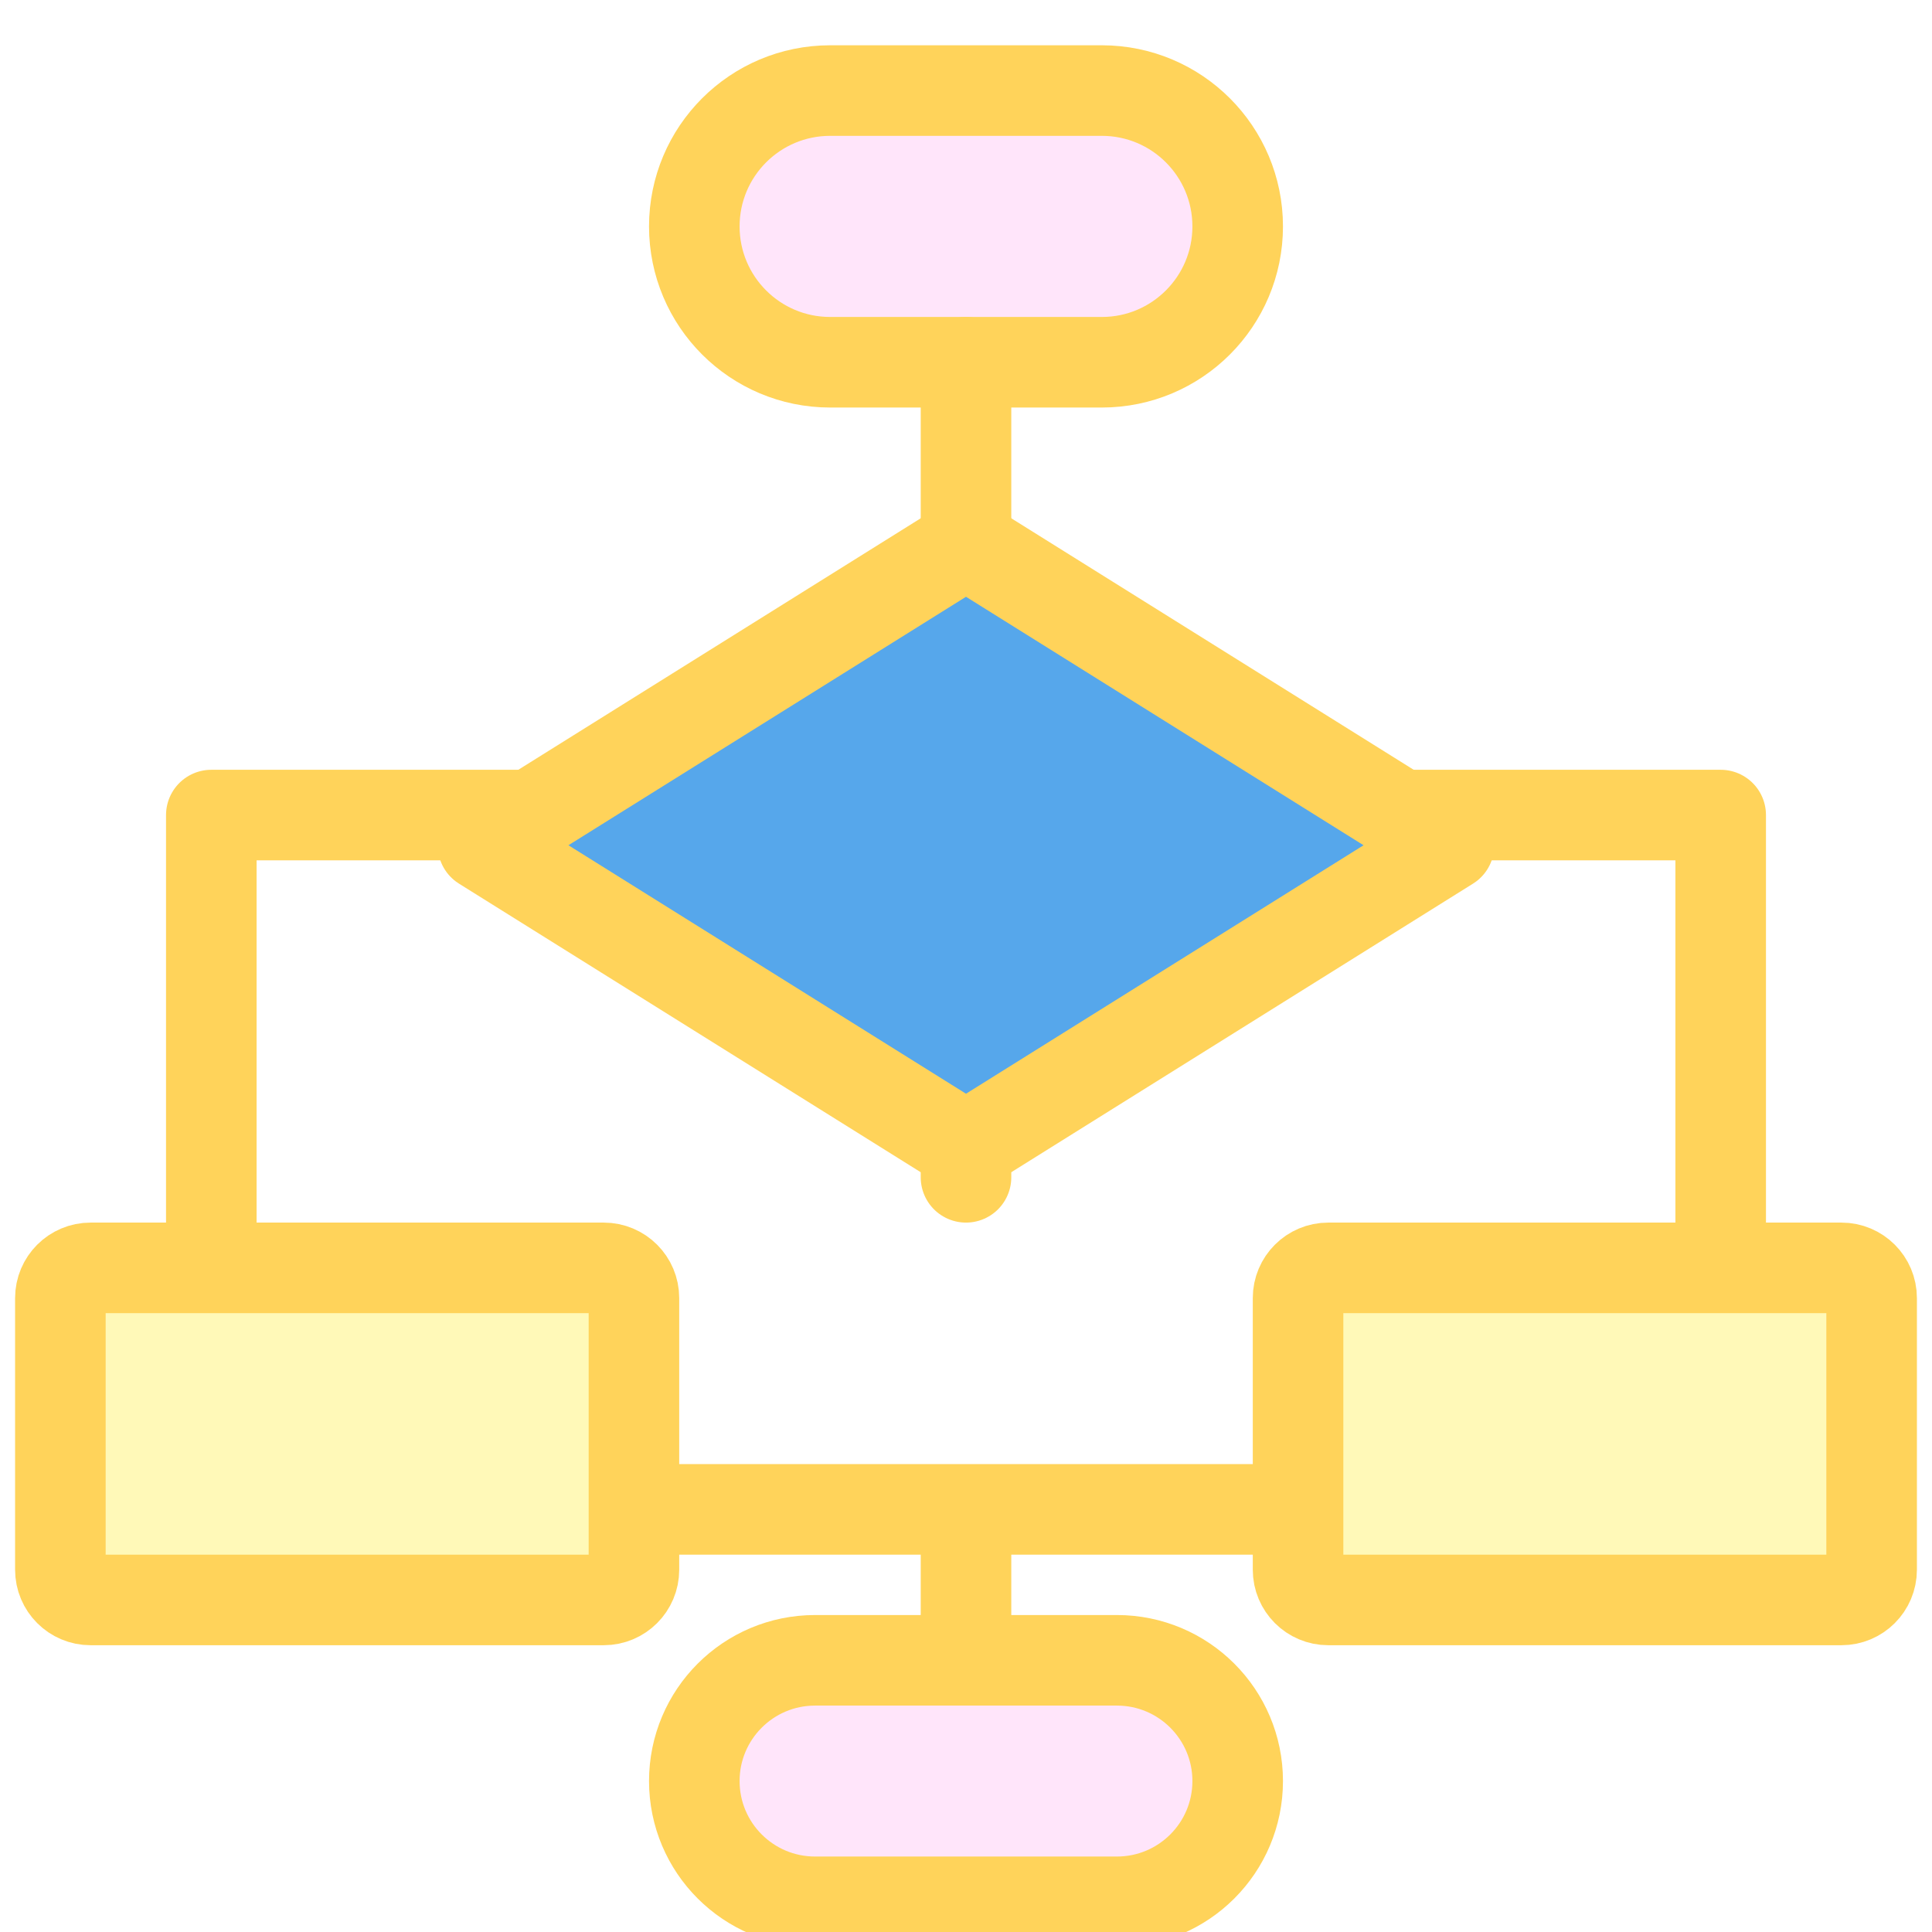
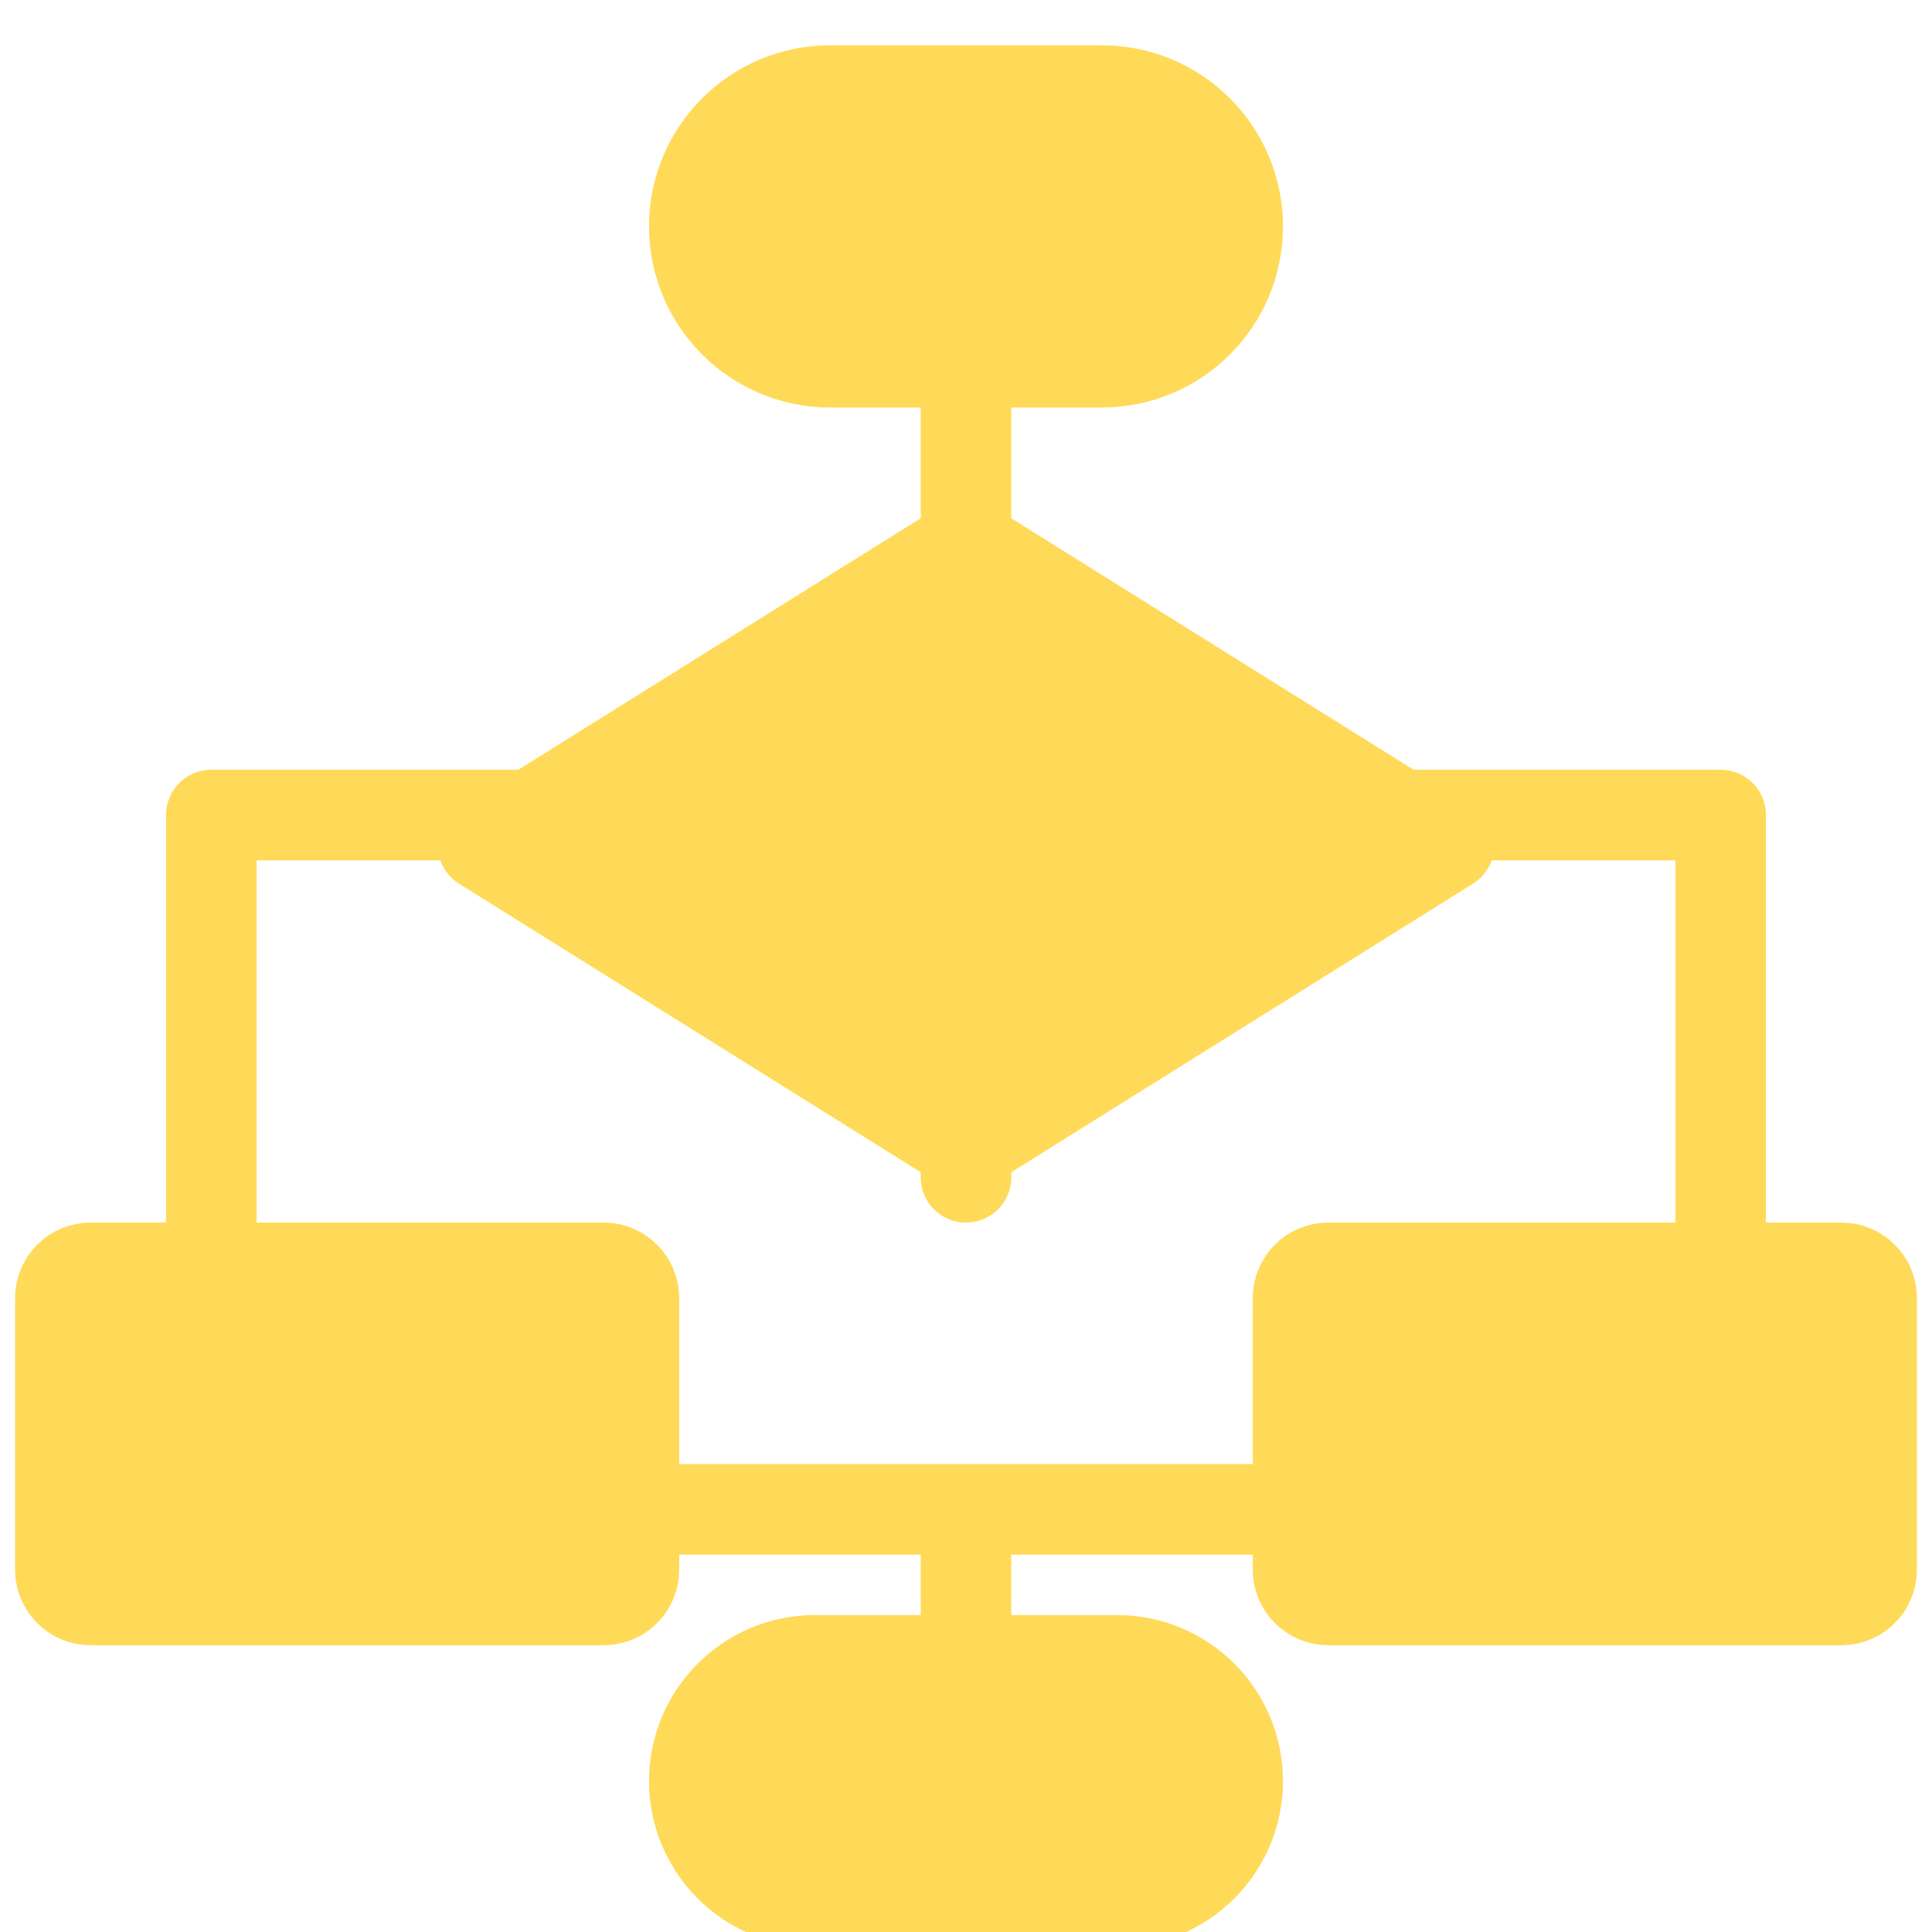
<svg xmlns="http://www.w3.org/2000/svg" viewBox="0 0 64 64" role="img" aria-label="Carta Alir Proses Perancangan">
-   <g fill="none" stroke="#ffd35a" stroke-width="3" stroke-linecap="round" stroke-linejoin="round">
-     <rect x="23" y="3" width="18" height="9" rx="4.5" fill="#ffe5fa" />
+   <g fill="none" stroke="#ffda58" stroke-width="3" stroke-linecap="round" stroke-linejoin="round">
+     <rect x="23" y="3" width="18" height="9" rx="4.5" fill="#ffda58" />
    <path d="M32 12v7M32 31v8M20 27H7v16M44 27h13v16M16 50h32M32 50v5" />
-     <path d="M32 18l16 10-16 10-16-10z" fill="#56a7eb" />
-     <rect x="2" y="42" width="19" height="11" rx="1" fill="#fff9b8" />
-     <rect x="43" y="42" width="19" height="11" rx="1" fill="#fff9b8" />
-     <rect x="23" y="55" width="18" height="8" rx="4" fill="#ffe5fa" />
+     <path d="M32 18l16 10-16 10-16-10z" fill="#ffda58" />
+     <rect x="2" y="42" width="19" height="11" rx="1" fill="#ffda58" />
+     <rect x="43" y="42" width="19" height="11" rx="1" fill="#ffda58" />
+     <rect x="23" y="55" width="18" height="8" rx="4" fill="#ffda58" />
  </g>
</svg>
